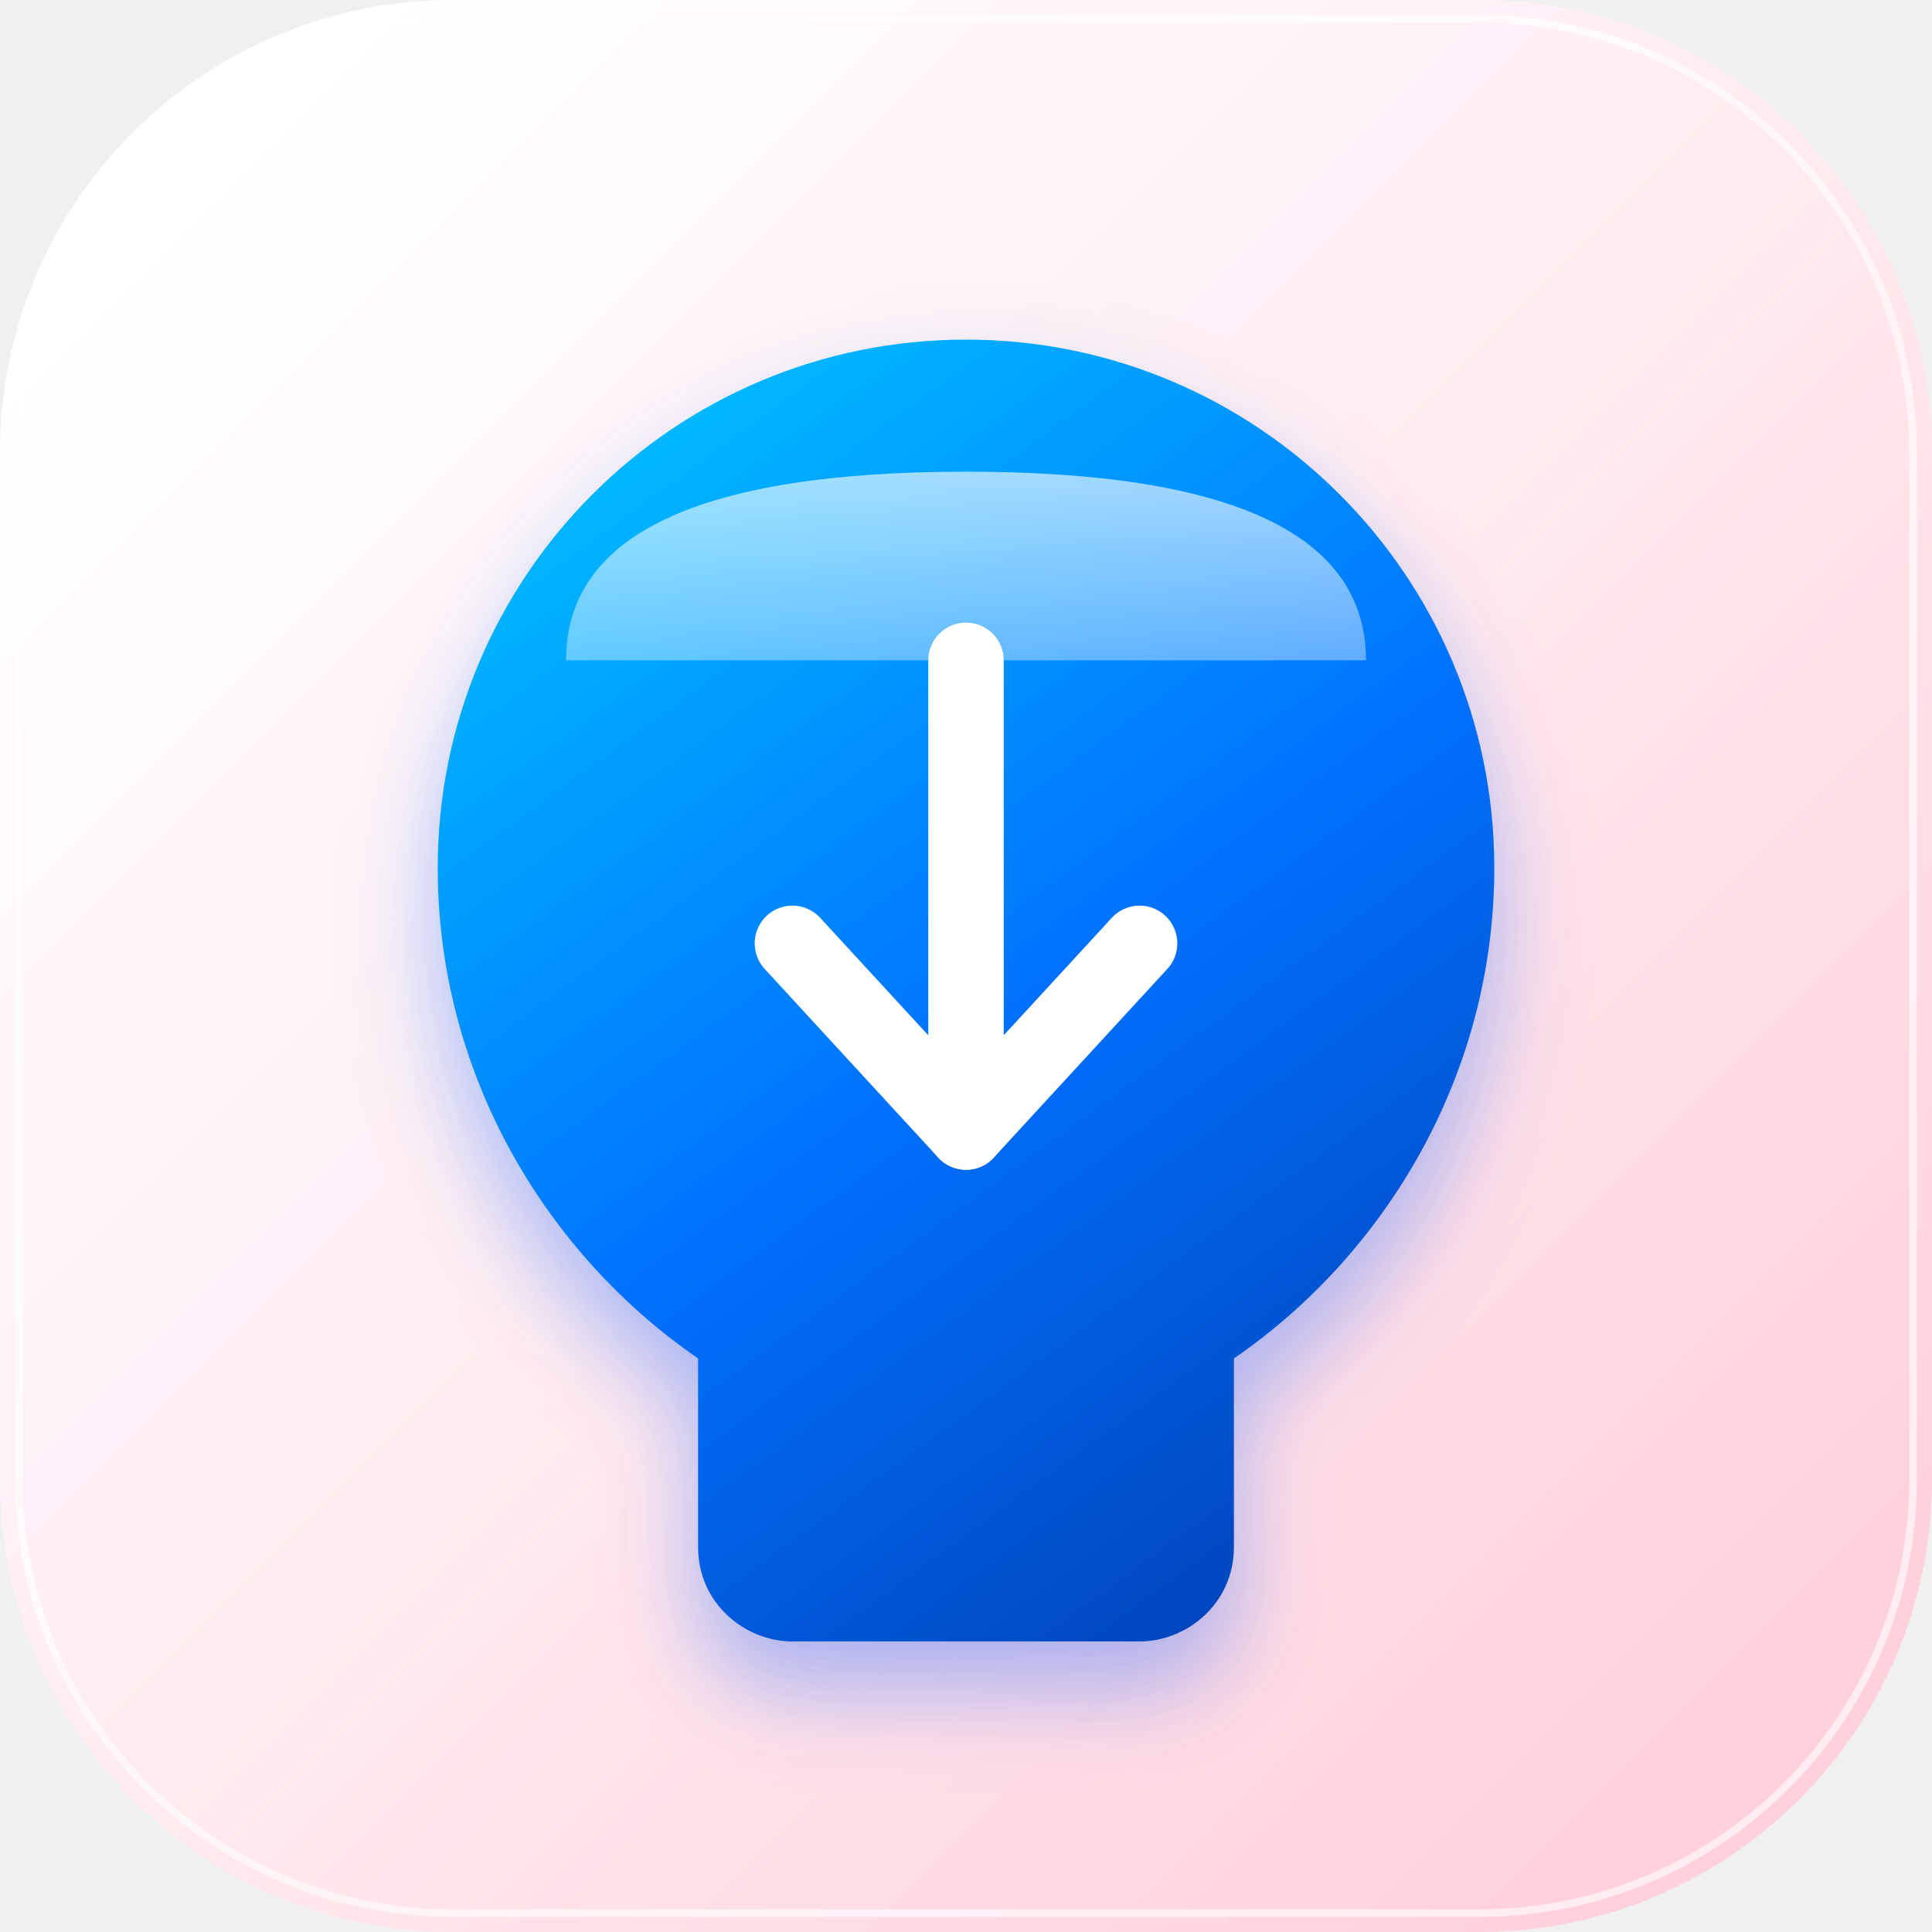
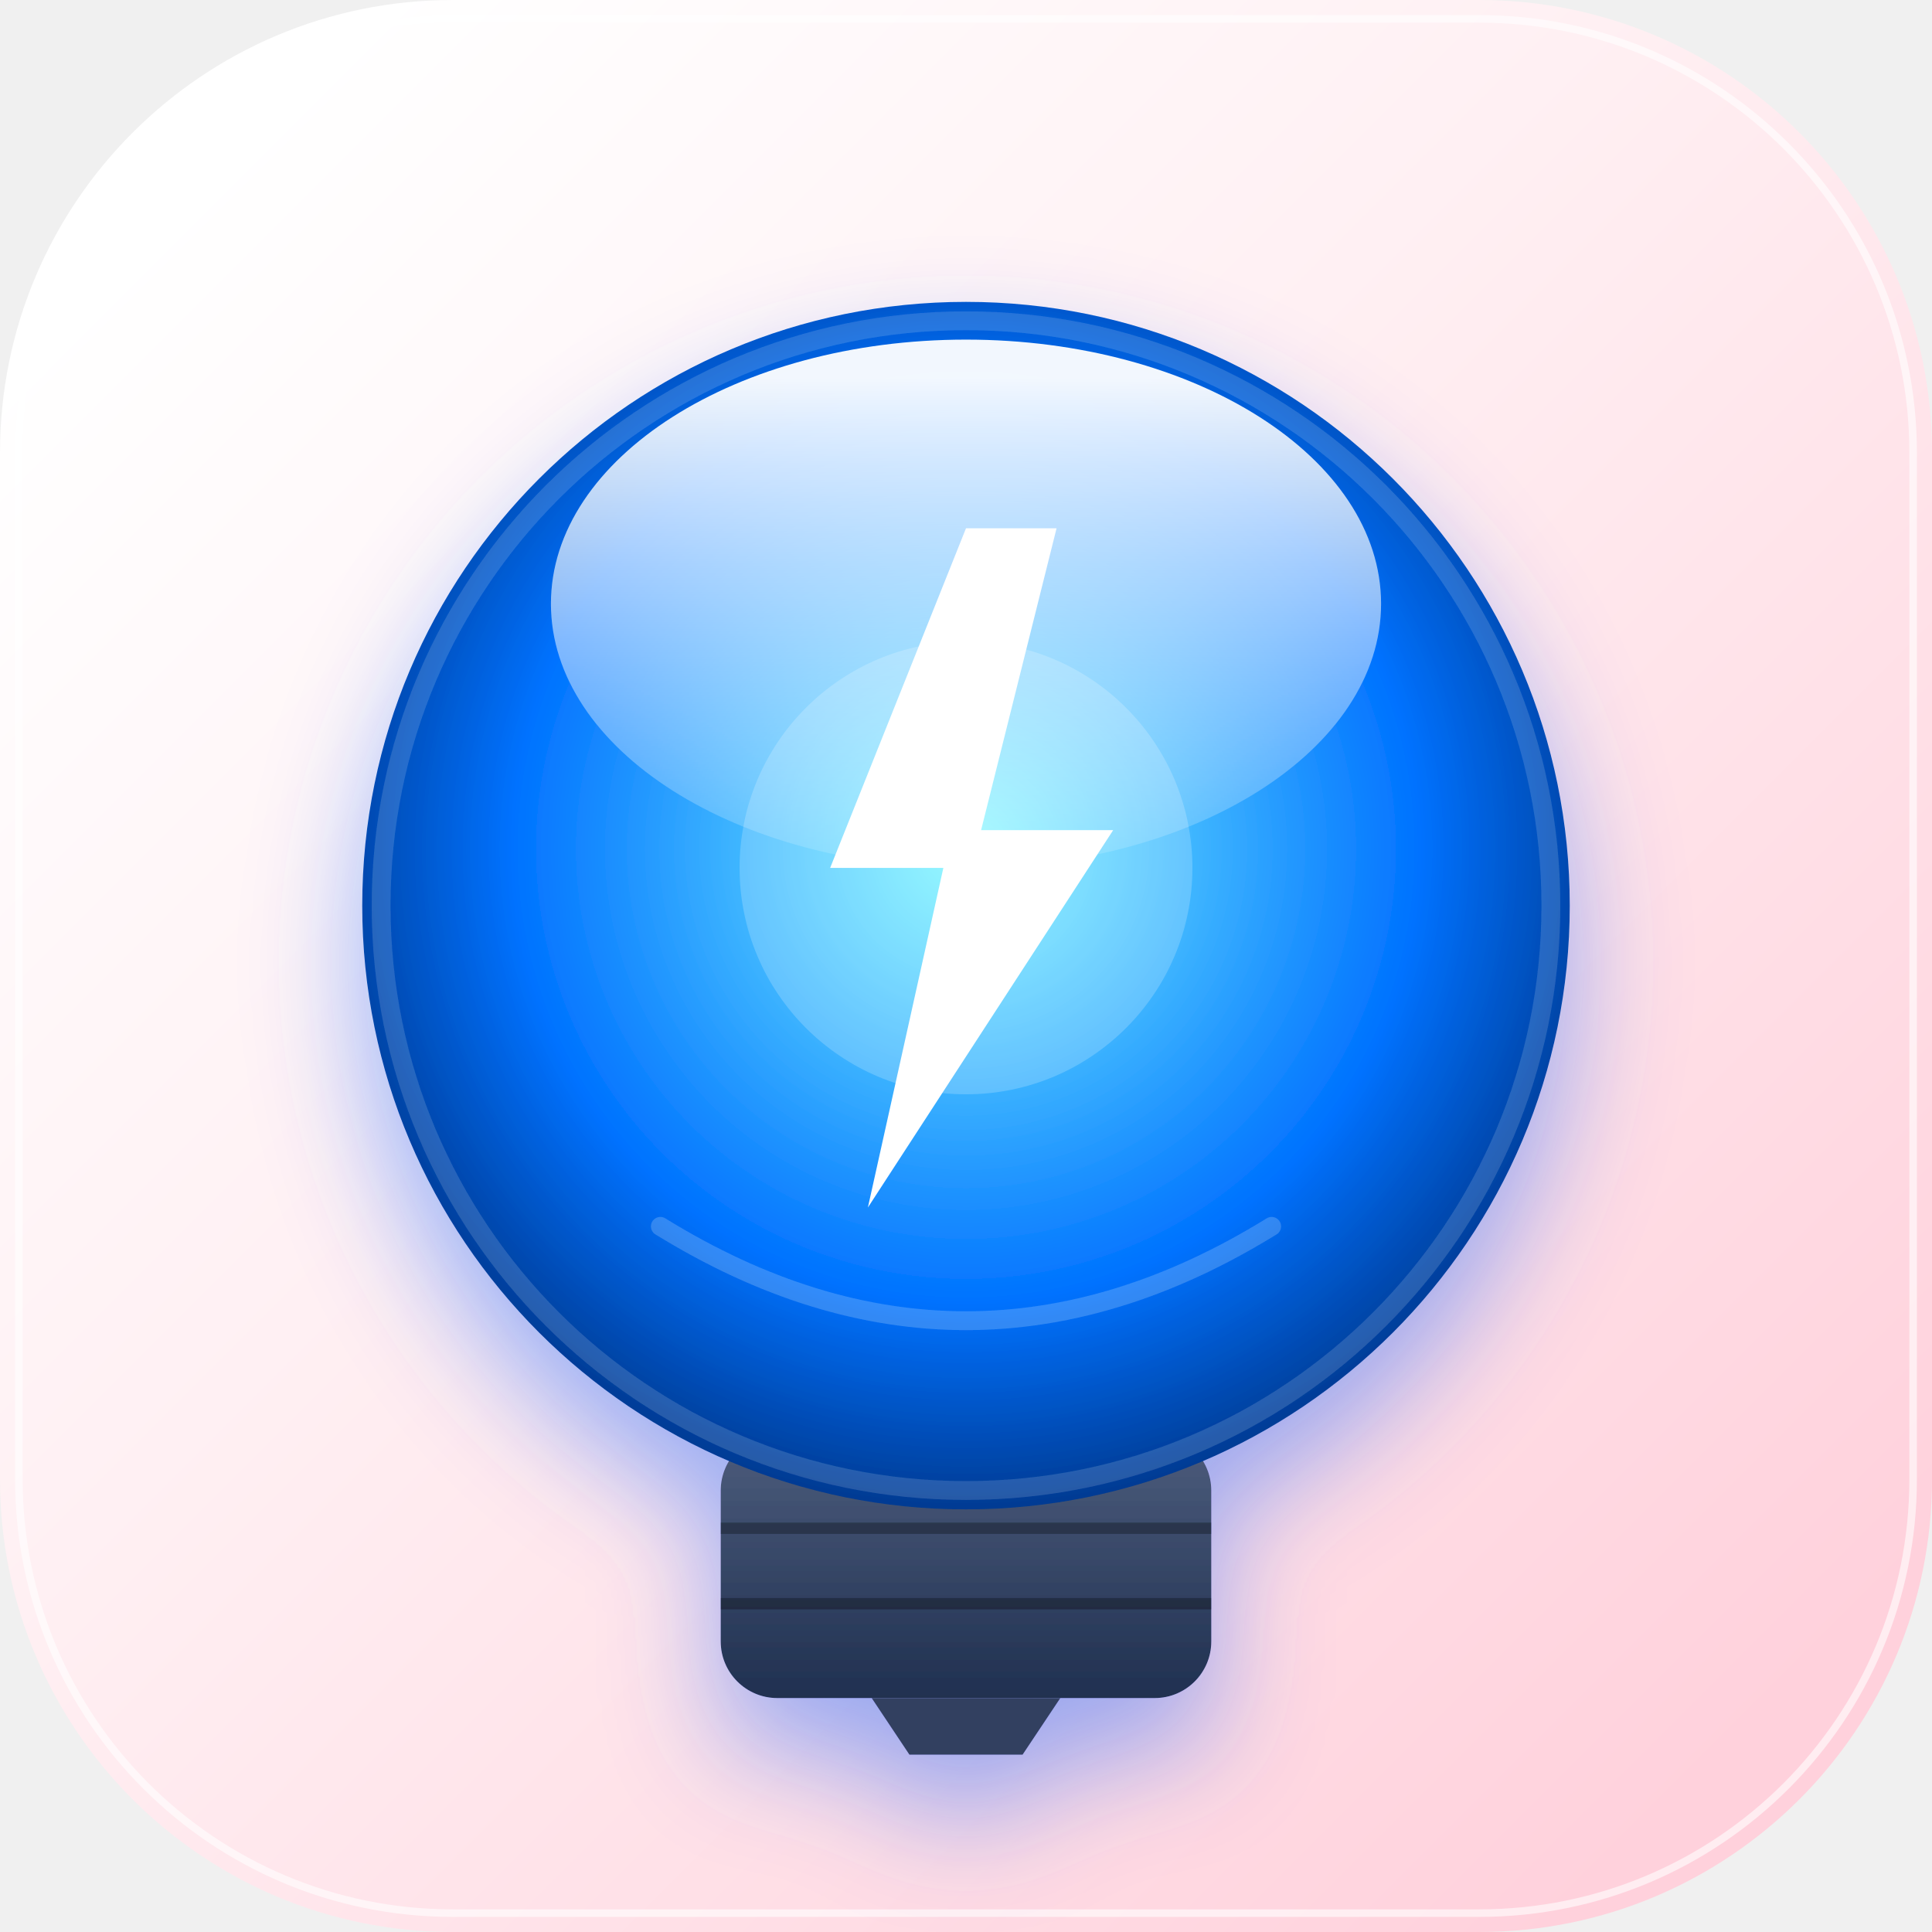
<svg xmlns="http://www.w3.org/2000/svg" width="1024" height="1024" viewBox="0 0 1024 1024" fill="none">
  <defs>
-     <linearGradient id="bg_gradient_li" x1="100" y1="100" x2="924" y2="924" gradientUnits="userSpaceOnUse">
+     <linearGradient id="bg_gradient_light" x1="100" y1="100" x2="924" y2="924" gradientUnits="userSpaceOnUse">
      <stop stop-color="#FFFFFF" />
      <stop offset="0.4" stop-color="#FFF0F3" />
      <stop offset="1" stop-color="#FFD1DC" />
    </linearGradient>
-     <linearGradient id="gem_gradient_li" x1="256" y1="200" x2="768" y2="900" gradientUnits="userSpaceOnUse">
-       <stop stop-color="#00C6FF" />
-       <stop offset="0.5" stop-color="#0072FF" />
-       <stop offset="1" stop-color="#0038A8" />
+     <radialGradient id="gem_gradient_light" cx="0" cy="0" r="1" gradientUnits="userSpaceOnUse" gradientTransform="translate(512 450) rotate(90) scale(400)">
+       <stop stop-color="#7DF9FF" />
+       <stop offset="0.6" stop-color="#0072FF" />
+       <stop offset="1" stop-color="#002060" />
+     </radialGradient>
+     <linearGradient id="base_gradient" x1="512" y1="750" x2="512" y2="950" gradientUnits="userSpaceOnUse">
+       <stop stop-color="#506080" />
+       <stop offset="1" stop-color="#102040" />
    </linearGradient>
-     <linearGradient id="glass_shine_li" x1="512" y1="200" x2="512" y2="500" gradientUnits="userSpaceOnUse">
+     <linearGradient id="shine_light" x1="512" y1="200" x2="512" y2="500" gradientUnits="userSpaceOnUse">
      <stop stop-color="white" stop-opacity="0.95" />
      <stop offset="1" stop-color="white" stop-opacity="0" />
    </linearGradient>
-     <filter id="gem_shadow_li" x="-50%" y="-50%" width="200%" height="200%">
-       <feGaussianBlur in="SourceAlpha" stdDeviation="25" />
-       <feOffset dx="0" dy="25" result="offsetblur" />
-       <feFlood flood-color="#0055FF" flood-opacity="0.35" />
+     <filter id="shadow_light" x="-50%" y="-50%" width="200%" height="200%">
+       <feGaussianBlur in="SourceAlpha" stdDeviation="30" />
+       <feOffset dx="0" dy="30" result="offsetblur" />
+       <feFlood flood-color="#0055FF" flood-opacity="0.4" />
      <feComposite in2="offsetblur" operator="in" />
      <feMerge>
        <feMergeNode />
        <feMergeNode in="SourceGraphic" />
      </feMerge>
    </filter>
  </defs>
-   <rect x="0" y="0" width="1024" height="1024" rx="240" fill="url(#bg_gradient_li)" />
+   <rect x="0" y="0" width="1024" height="1024" rx="240" fill="url(#bg_gradient_light)" />
  <rect x="10" y="10" width="1004" height="1004" rx="230" stroke="white" stroke-opacity="0.6" stroke-width="4" />
-   <g filter="url(#gem_shadow_li)">
-     <path d="M512 180 C 357.36 180 232 305.36 232 460 C 232 570 290 665 370 720 V 820 C 370 850 395 870 420 870 H 604 C 629 870 654 850 654 820 V 720 C 734 665 792 570 792 460 C 792 305.36 666.64 180 512 180 Z" fill="url(#gem_gradient_li)" />
-     <path d="M512 350 V 600" stroke="white" stroke-width="40" stroke-linecap="round" />
-     <path d="M420 500 L 512 600 L 604 500" stroke="white" stroke-width="40" stroke-linecap="round" stroke-linejoin="round" />
-     <path d="M300 350 Q 300 250 512 250 Q 724 250 724 350" fill="url(#glass_shine_li)" opacity="0.8" />
+   <g filter="url(#shadow_light)">
+     <rect x="382" y="760" width="260" height="140" rx="30" fill="url(#base_gradient)" />
+     <path d="M382 810 H 642" stroke="#000000" stroke-opacity="0.3" stroke-width="6" />
+     <path d="M382 850 H 642" stroke="#000000" stroke-opacity="0.3" stroke-width="6" />
+     <path d="M462 900 H 562 L 542 930 H 482 L 462 900 Z" fill="#304060" />
+     <circle cx="512" cy="480" r="320" fill="url(#gem_gradient_light)" />
+     <path d="M512 280 L 440 460 H 500 L 460 640 L 590 440 H 520 L 560 280 H 512 Z" fill="white" />
+     <circle cx="512" cy="460" r="120" fill="white" fill-opacity="0.2" />
+     <ellipse cx="512" cy="320" rx="220" ry="140" fill="url(#shine_light)" />
+     <circle cx="512" cy="480" r="310" stroke="white" stroke-opacity="0.15" stroke-width="10" />
+     <path d="M350 650 Q 512 750 674 650" fill="none" stroke="white" stroke-opacity="0.2" stroke-width="10" stroke-linecap="round" />
  </g>
</svg>
